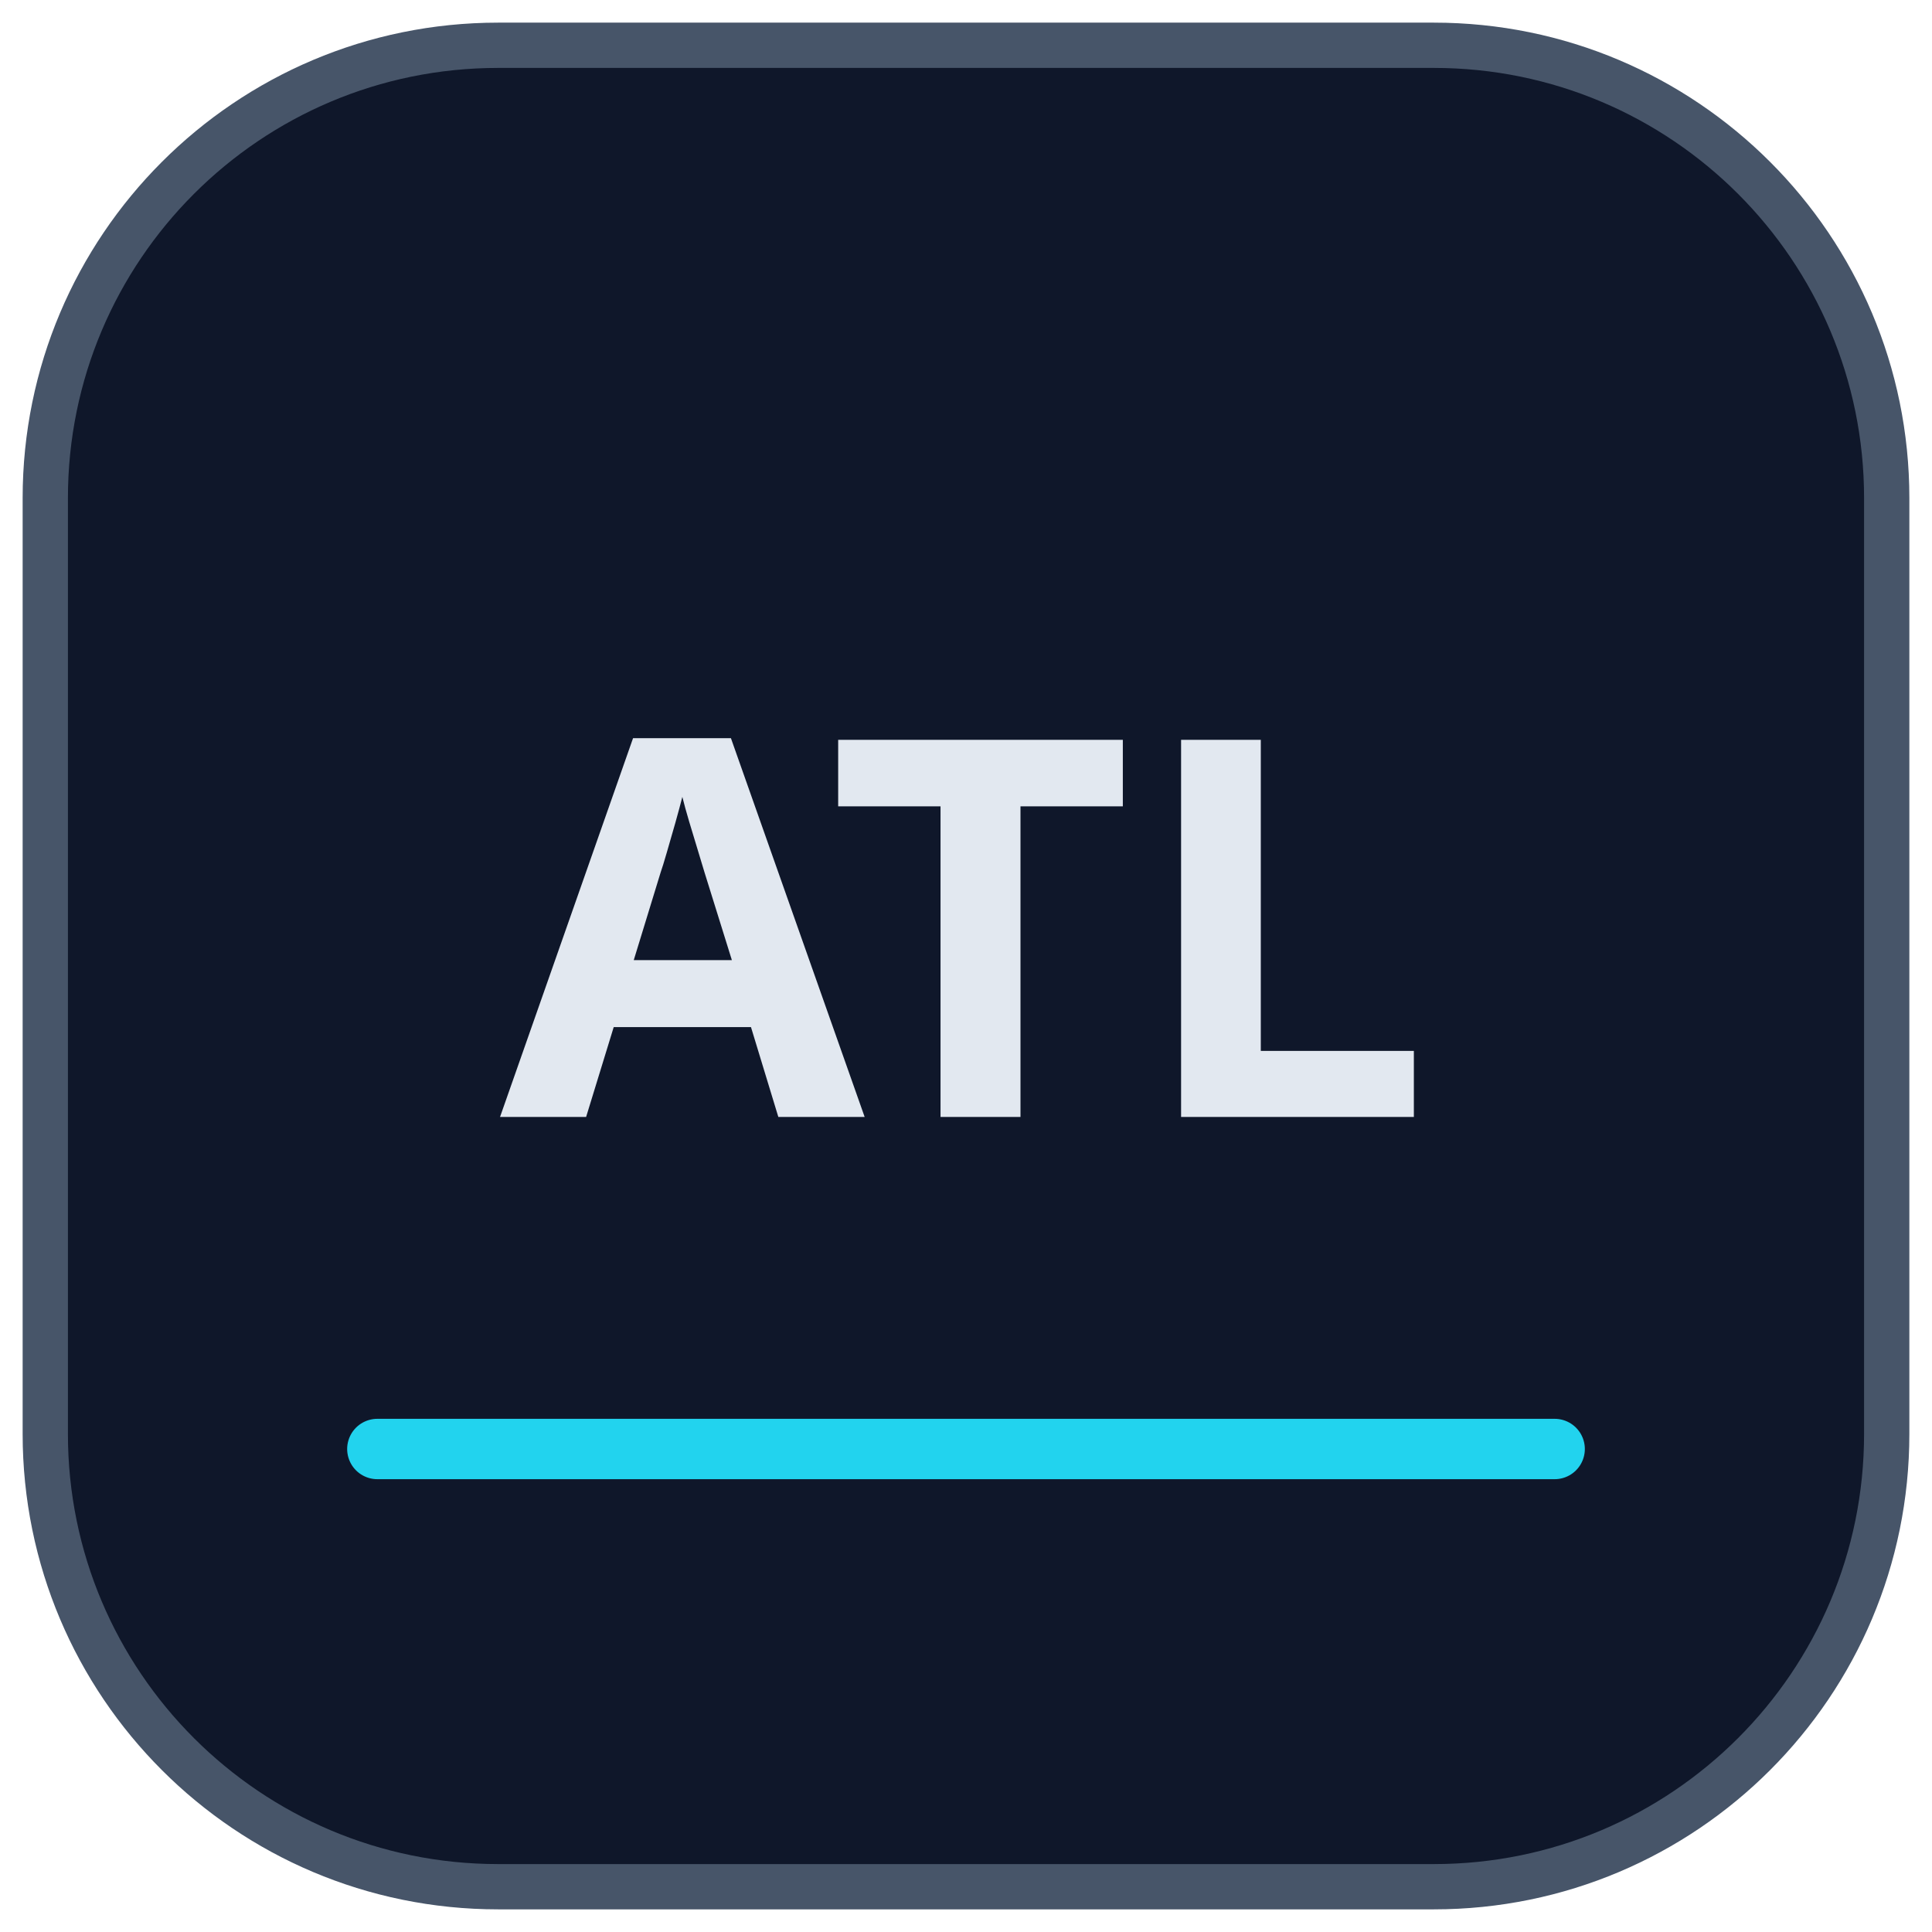
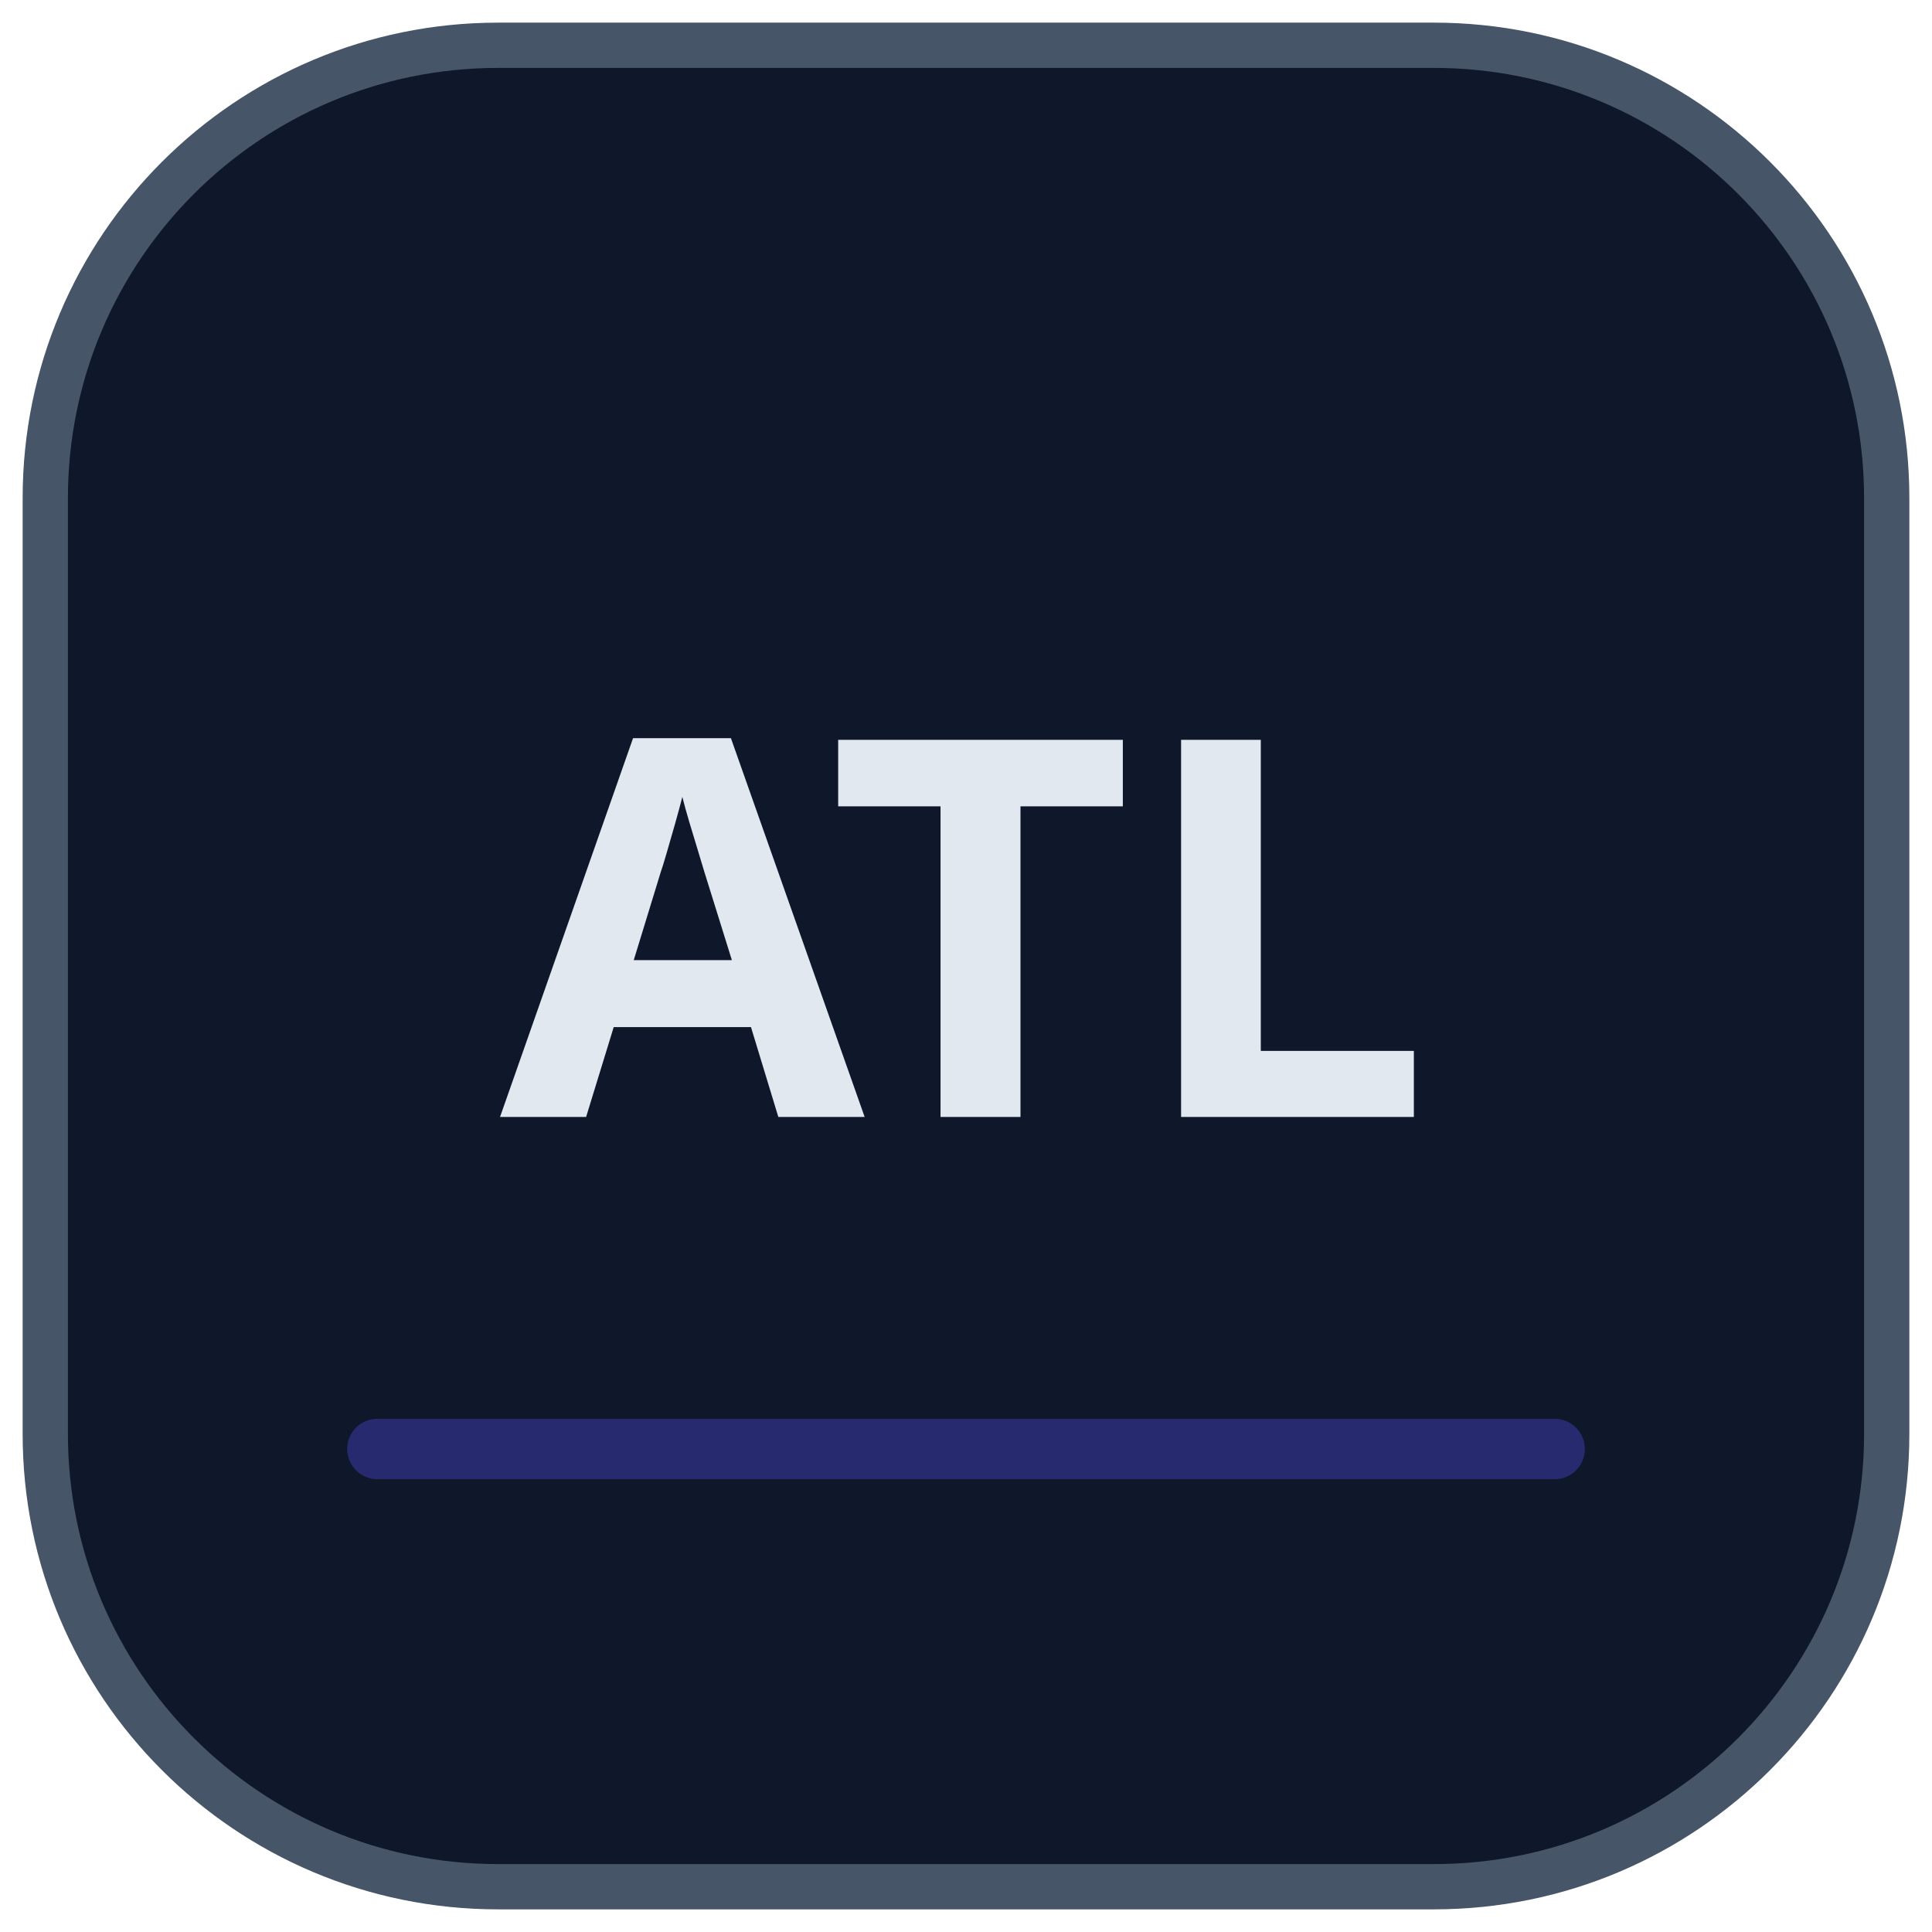
<svg xmlns="http://www.w3.org/2000/svg" viewBox="0 0 128 128" role="img">
  <rect x="3" y="3" width="122" height="122" rx="30" fill="#0f172a" stroke="#475569" stroke-width="3" />
-   <path d="M25 96h78" stroke="#22d3ee" stroke-width="4" stroke-linecap="round" />
+   <path d="M25 96h78" stroke="#282a6f" stroke-width="4" stroke-linecap="round" />
  <text x="64" y="74" text-anchor="middle" fill="#e2e8f0" font-family="sans-serif" font-weight="700" font-size="35">ATL</text>
</svg>
